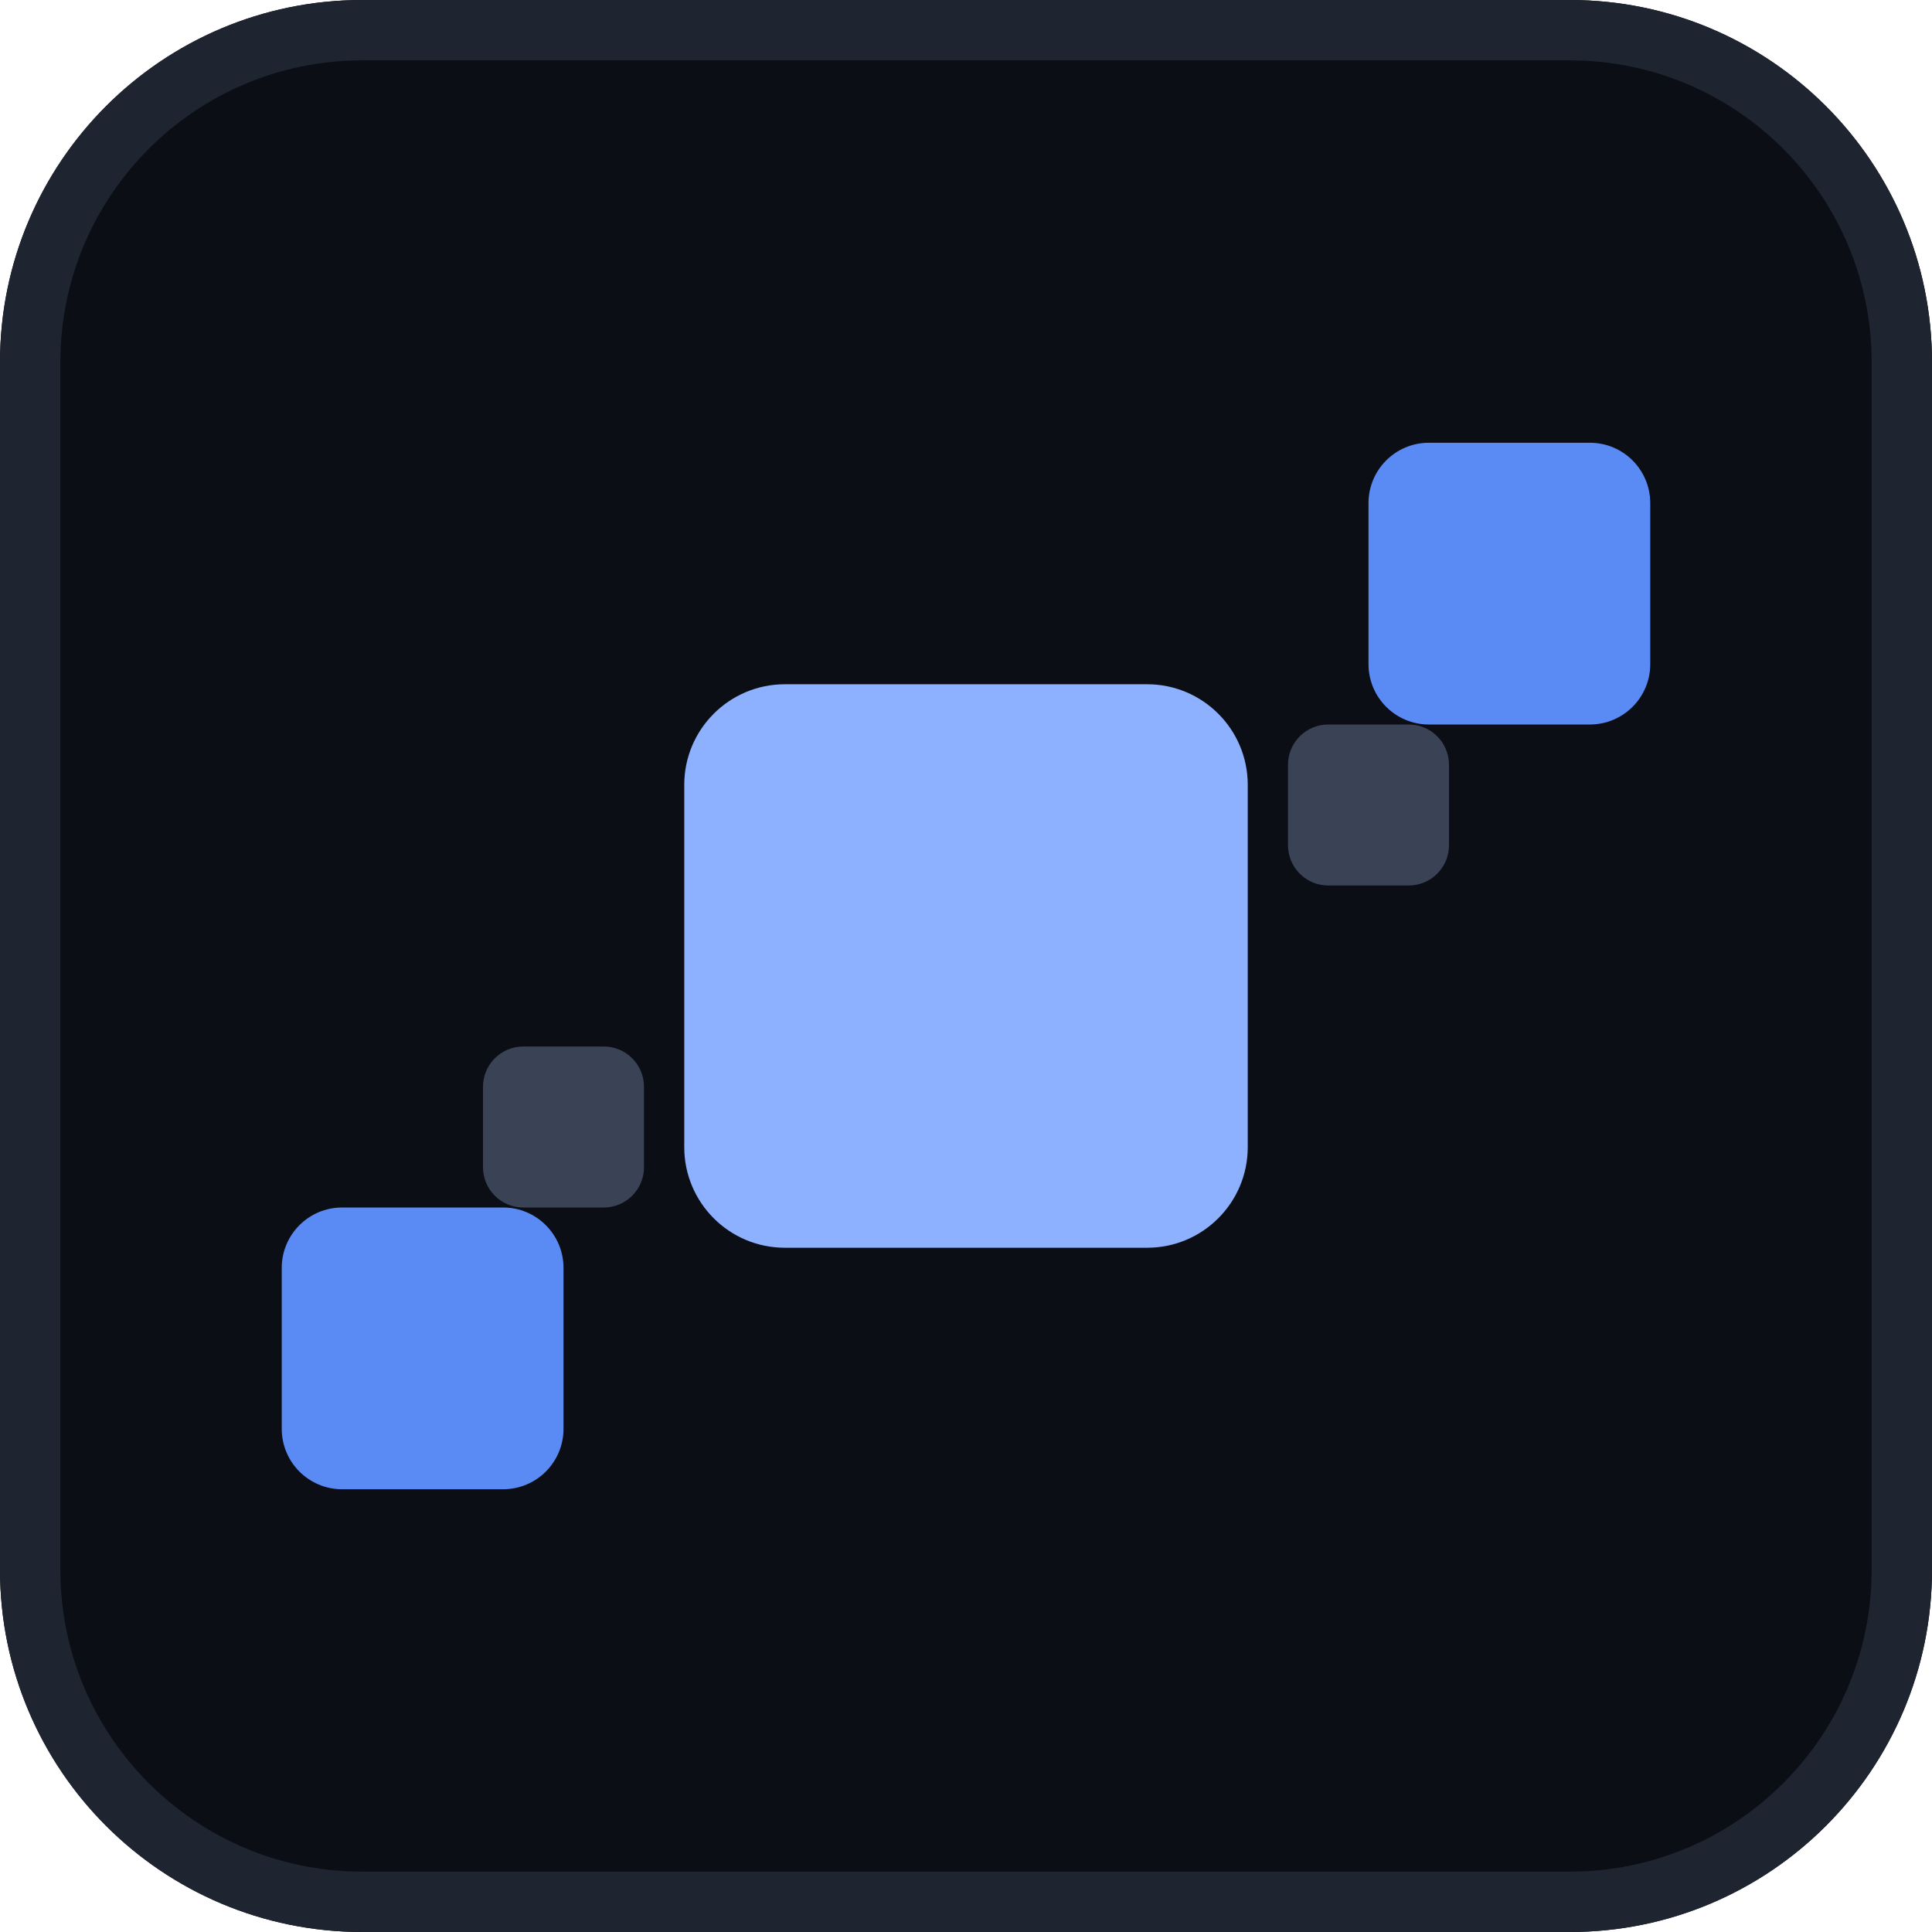
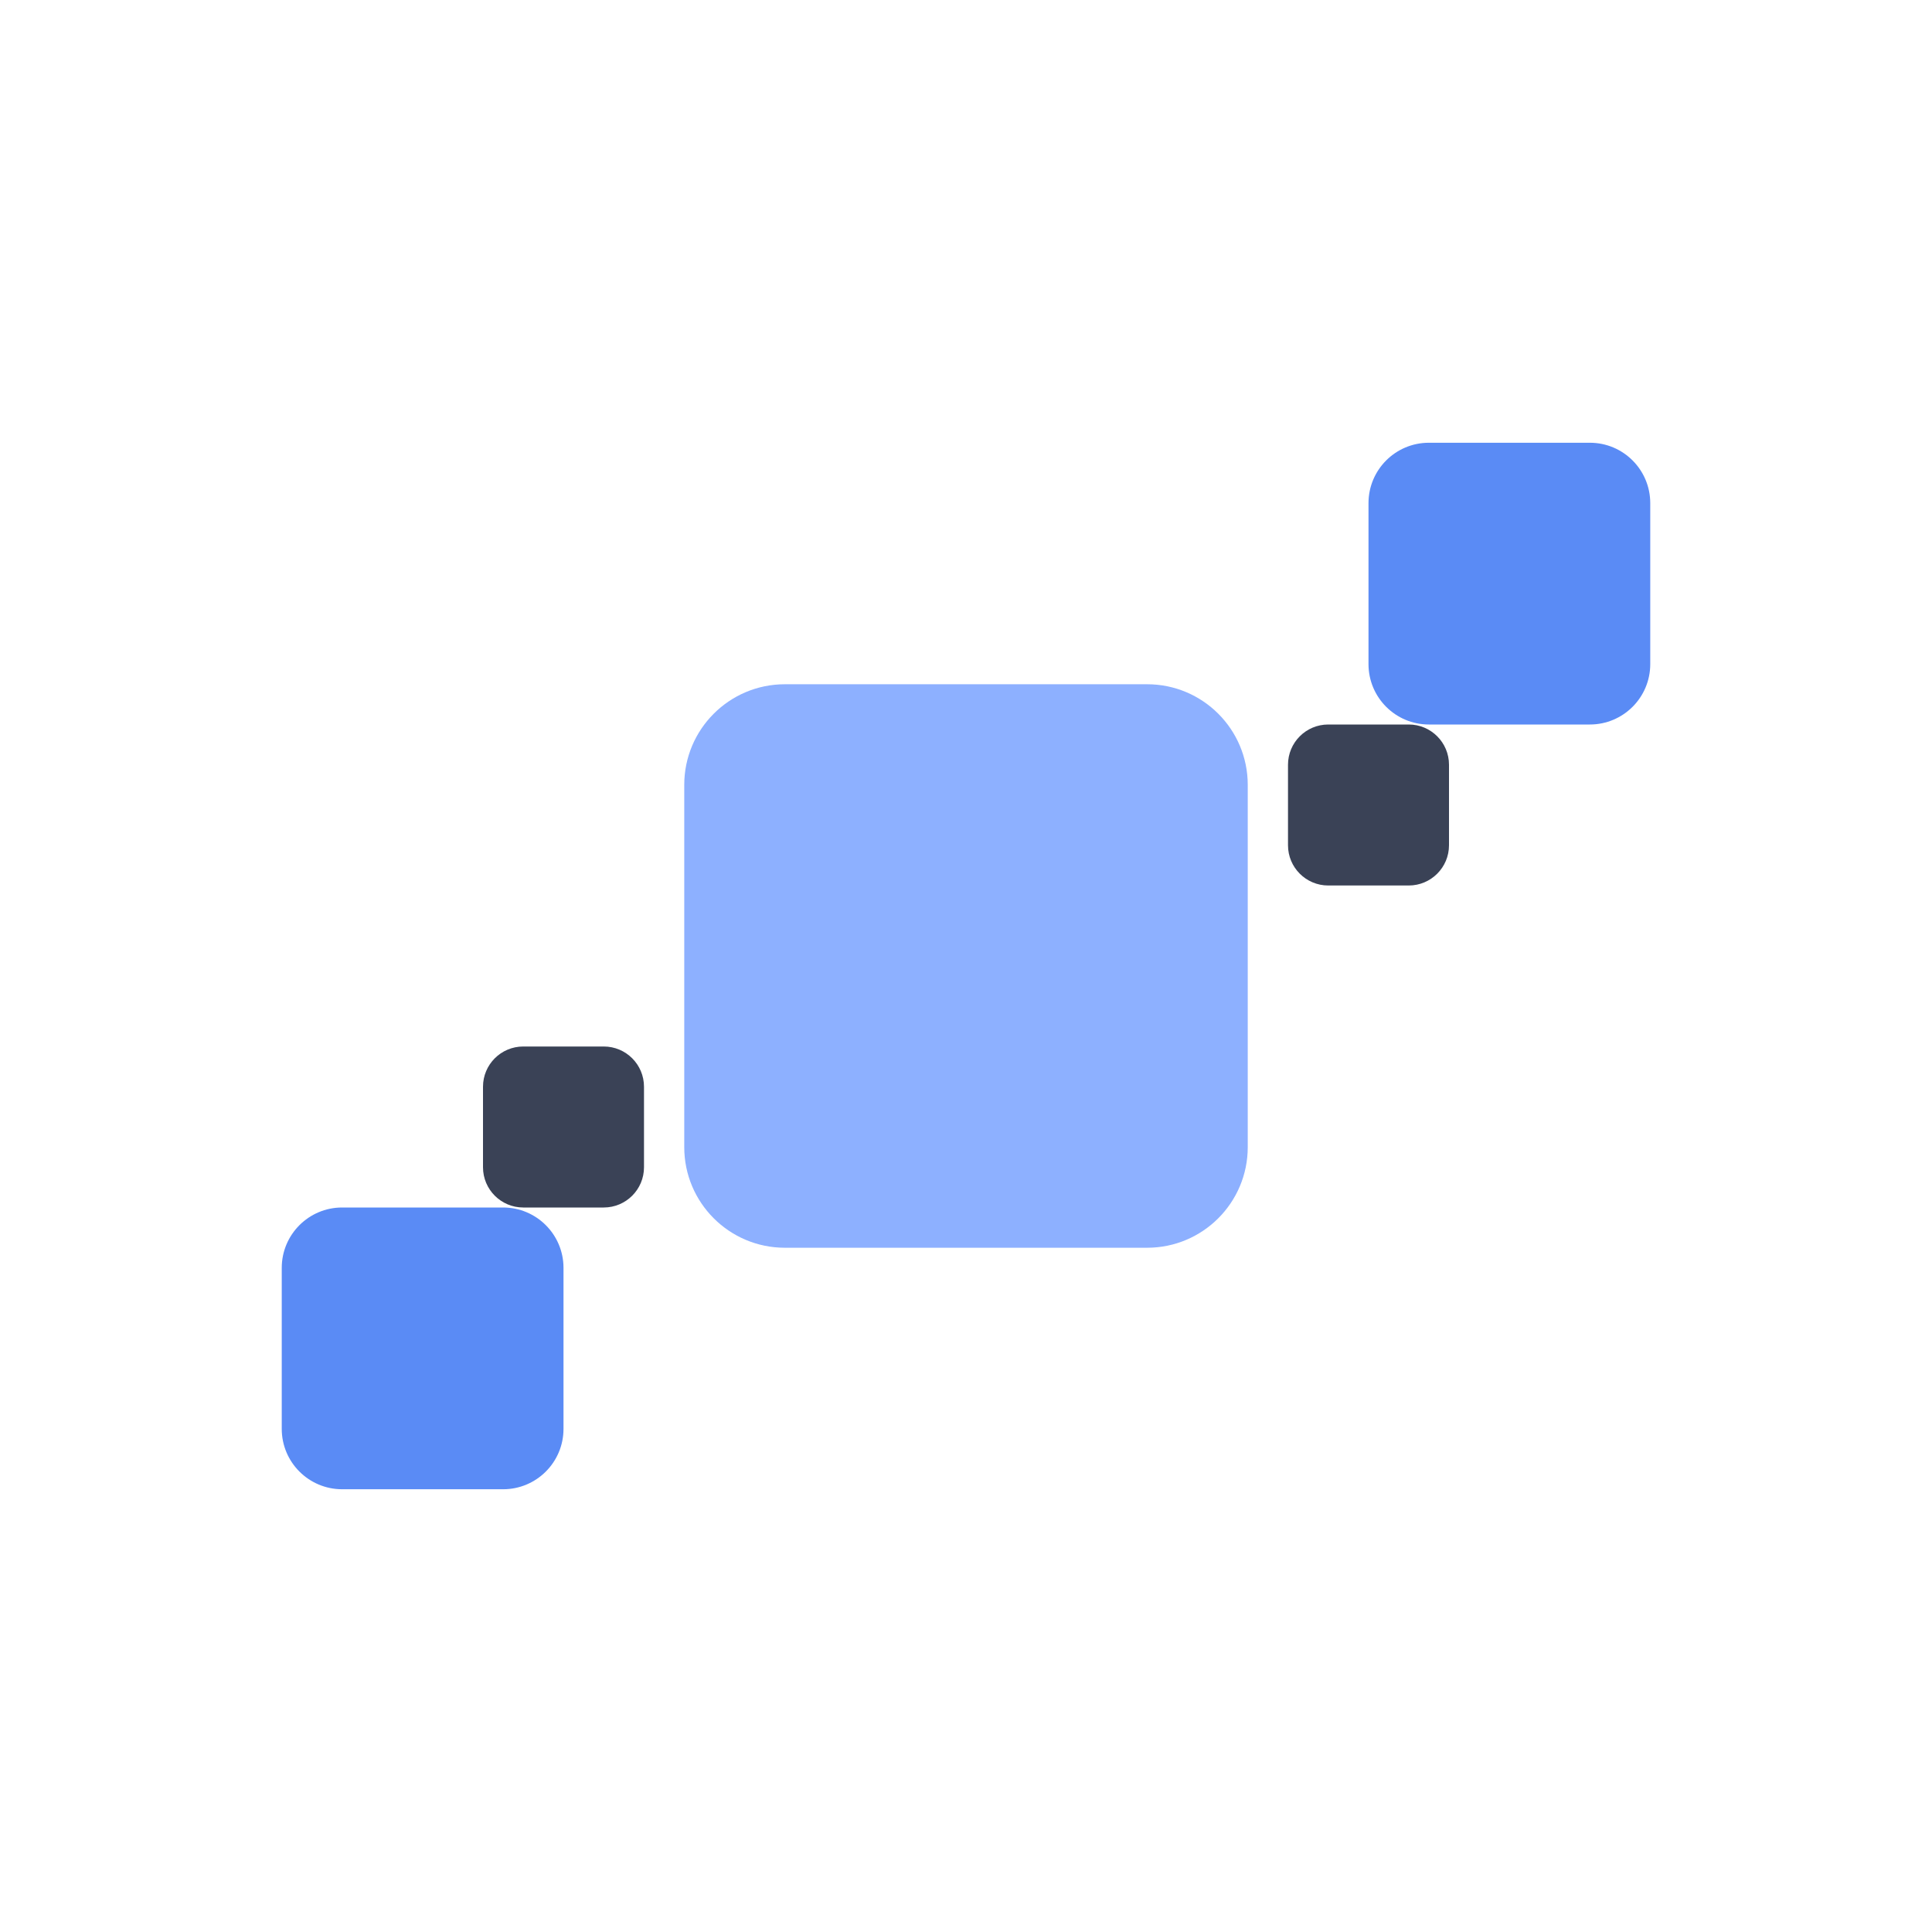
<svg xmlns="http://www.w3.org/2000/svg" viewBox="0 0 96 96">
-   <rect width="96" height="96" rx="18" fill="#0b0e14" />
-   <rect x="1.5" y="1.5" width="93" height="93" rx="16.5" fill="none" stroke="#1e2430" stroke-width="3" />
  <g fill="#5a8bf5">
    <rect x="14" y="60" width="14" height="14" rx="3" />
    <rect x="68" y="22" width="14" height="14" rx="3" />
  </g>
  <rect x="34" y="34" width="28" height="28" rx="5" fill="#8db0ff" />
  <g fill="#3a4256">
    <rect x="24" y="52" width="8" height="8" rx="2" />
    <rect x="64" y="36" width="8" height="8" rx="2" />
  </g>
</svg>
